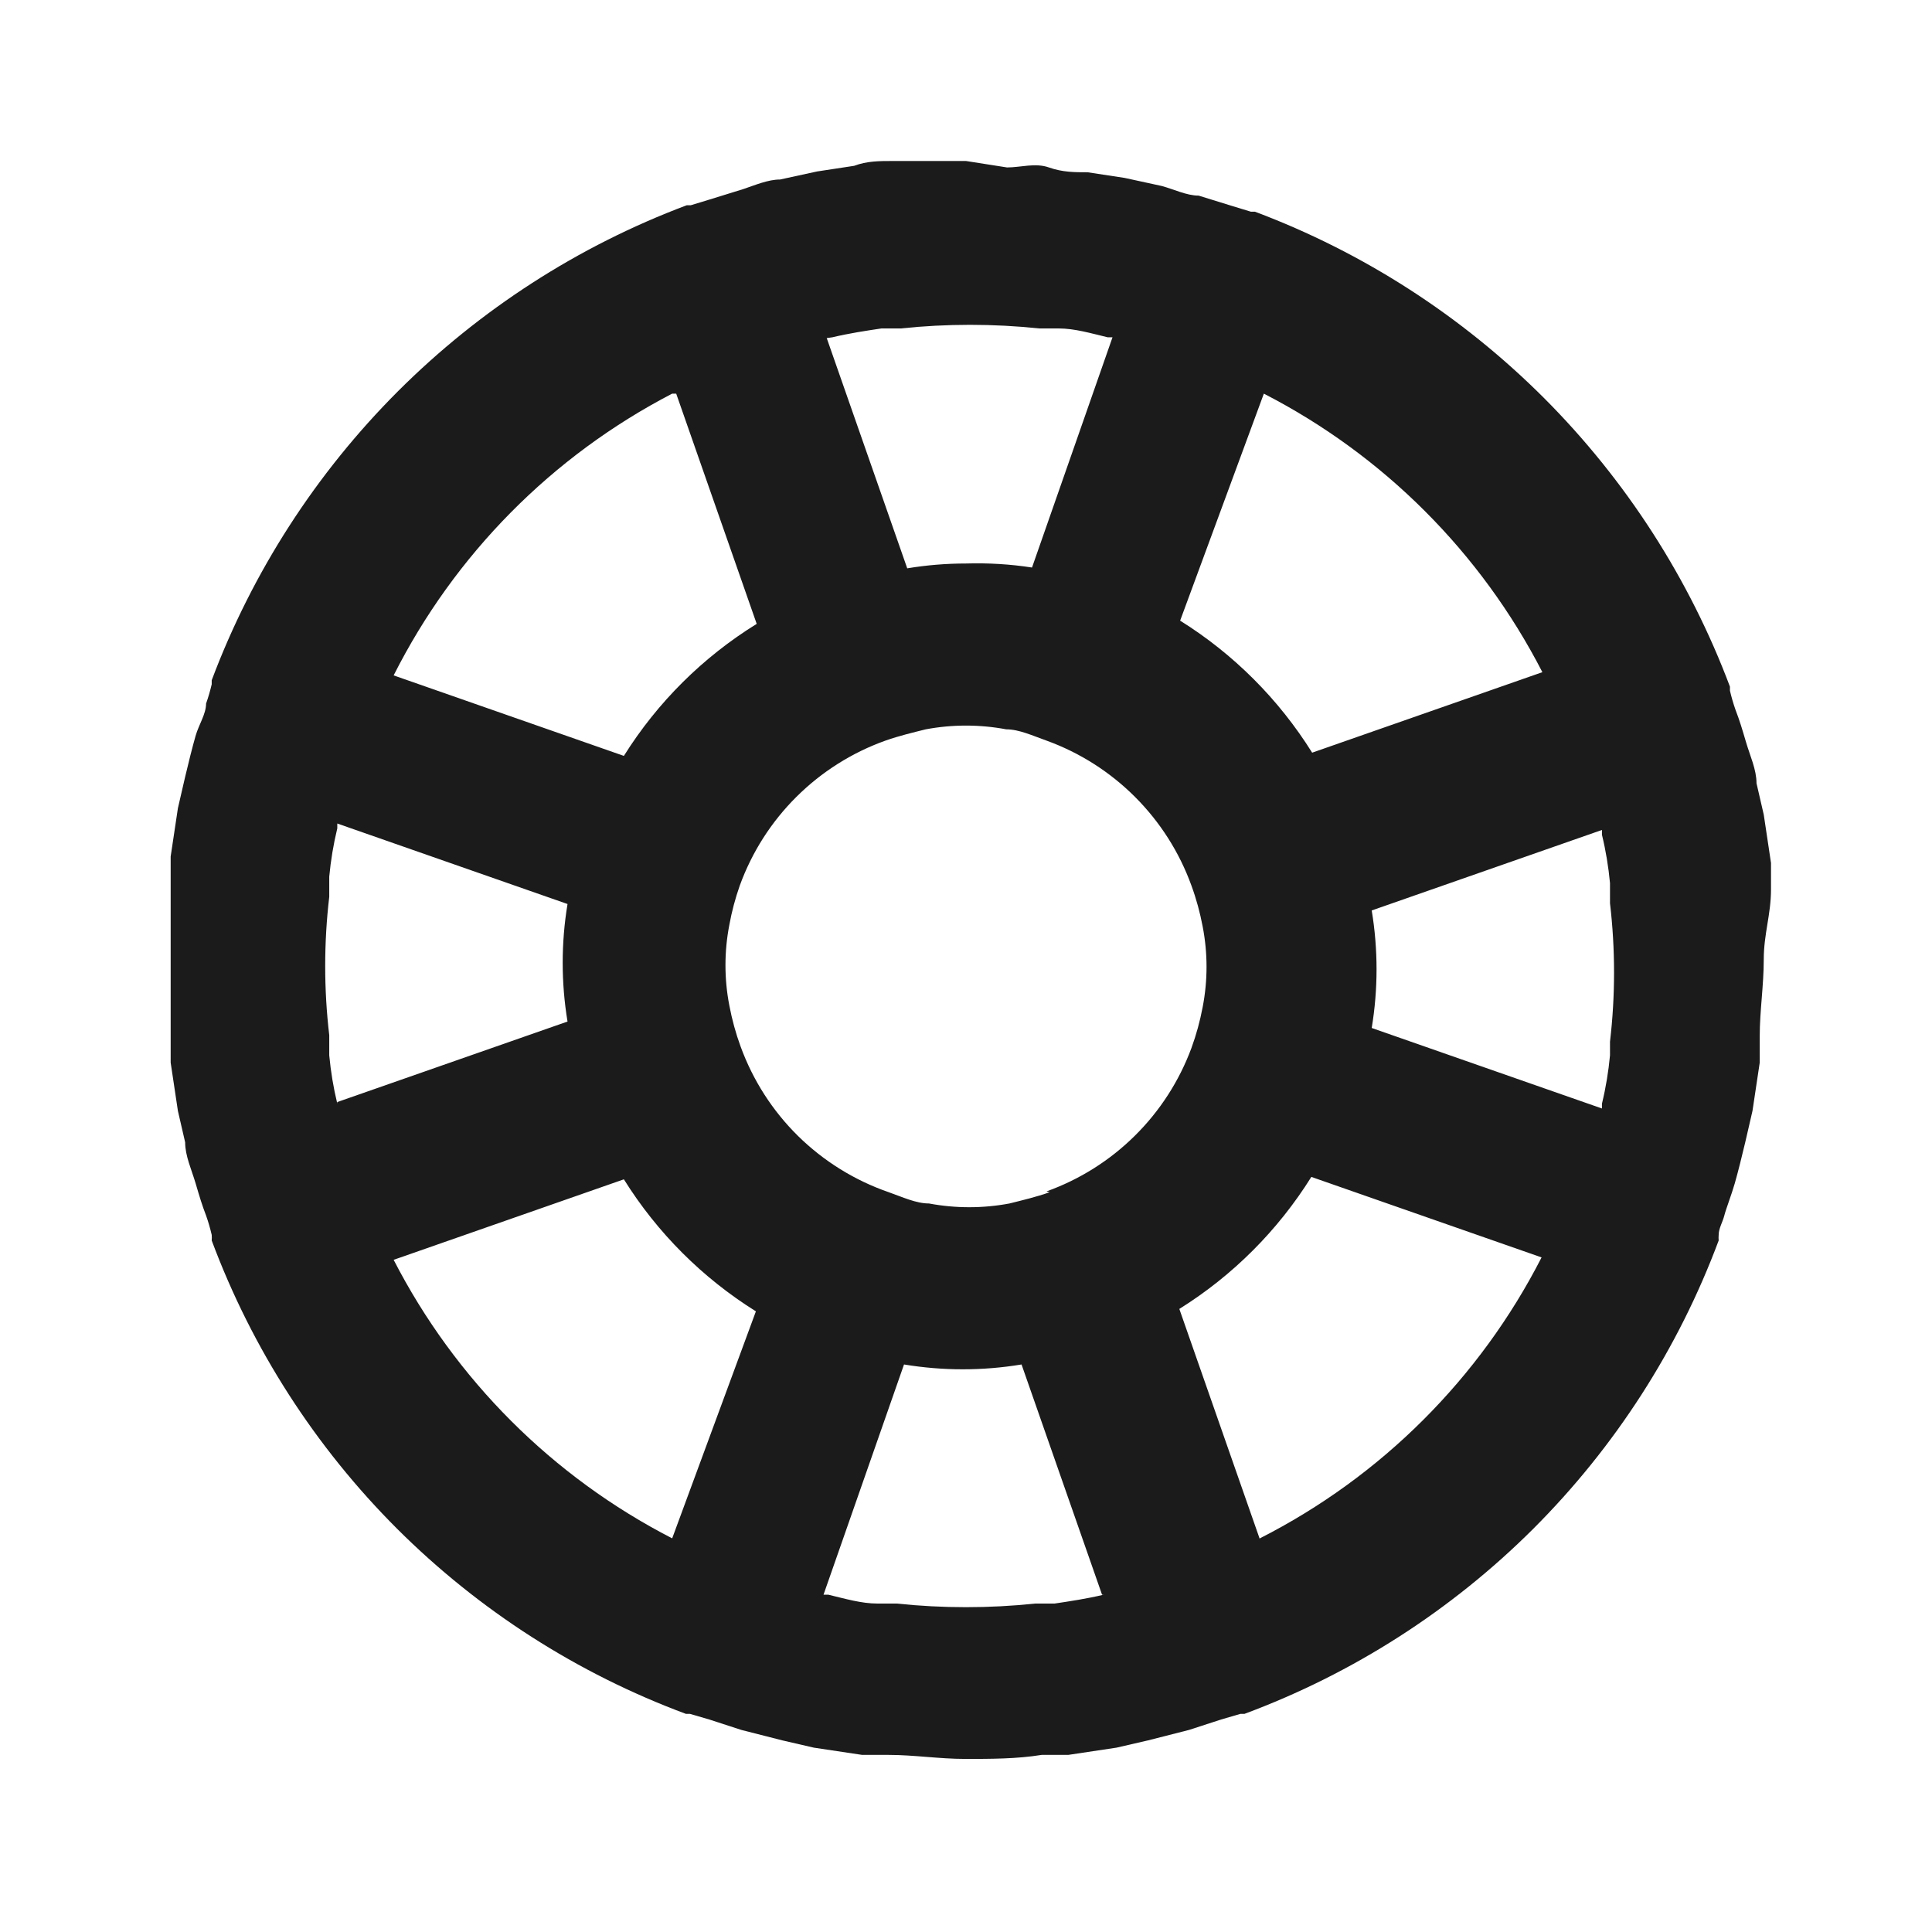
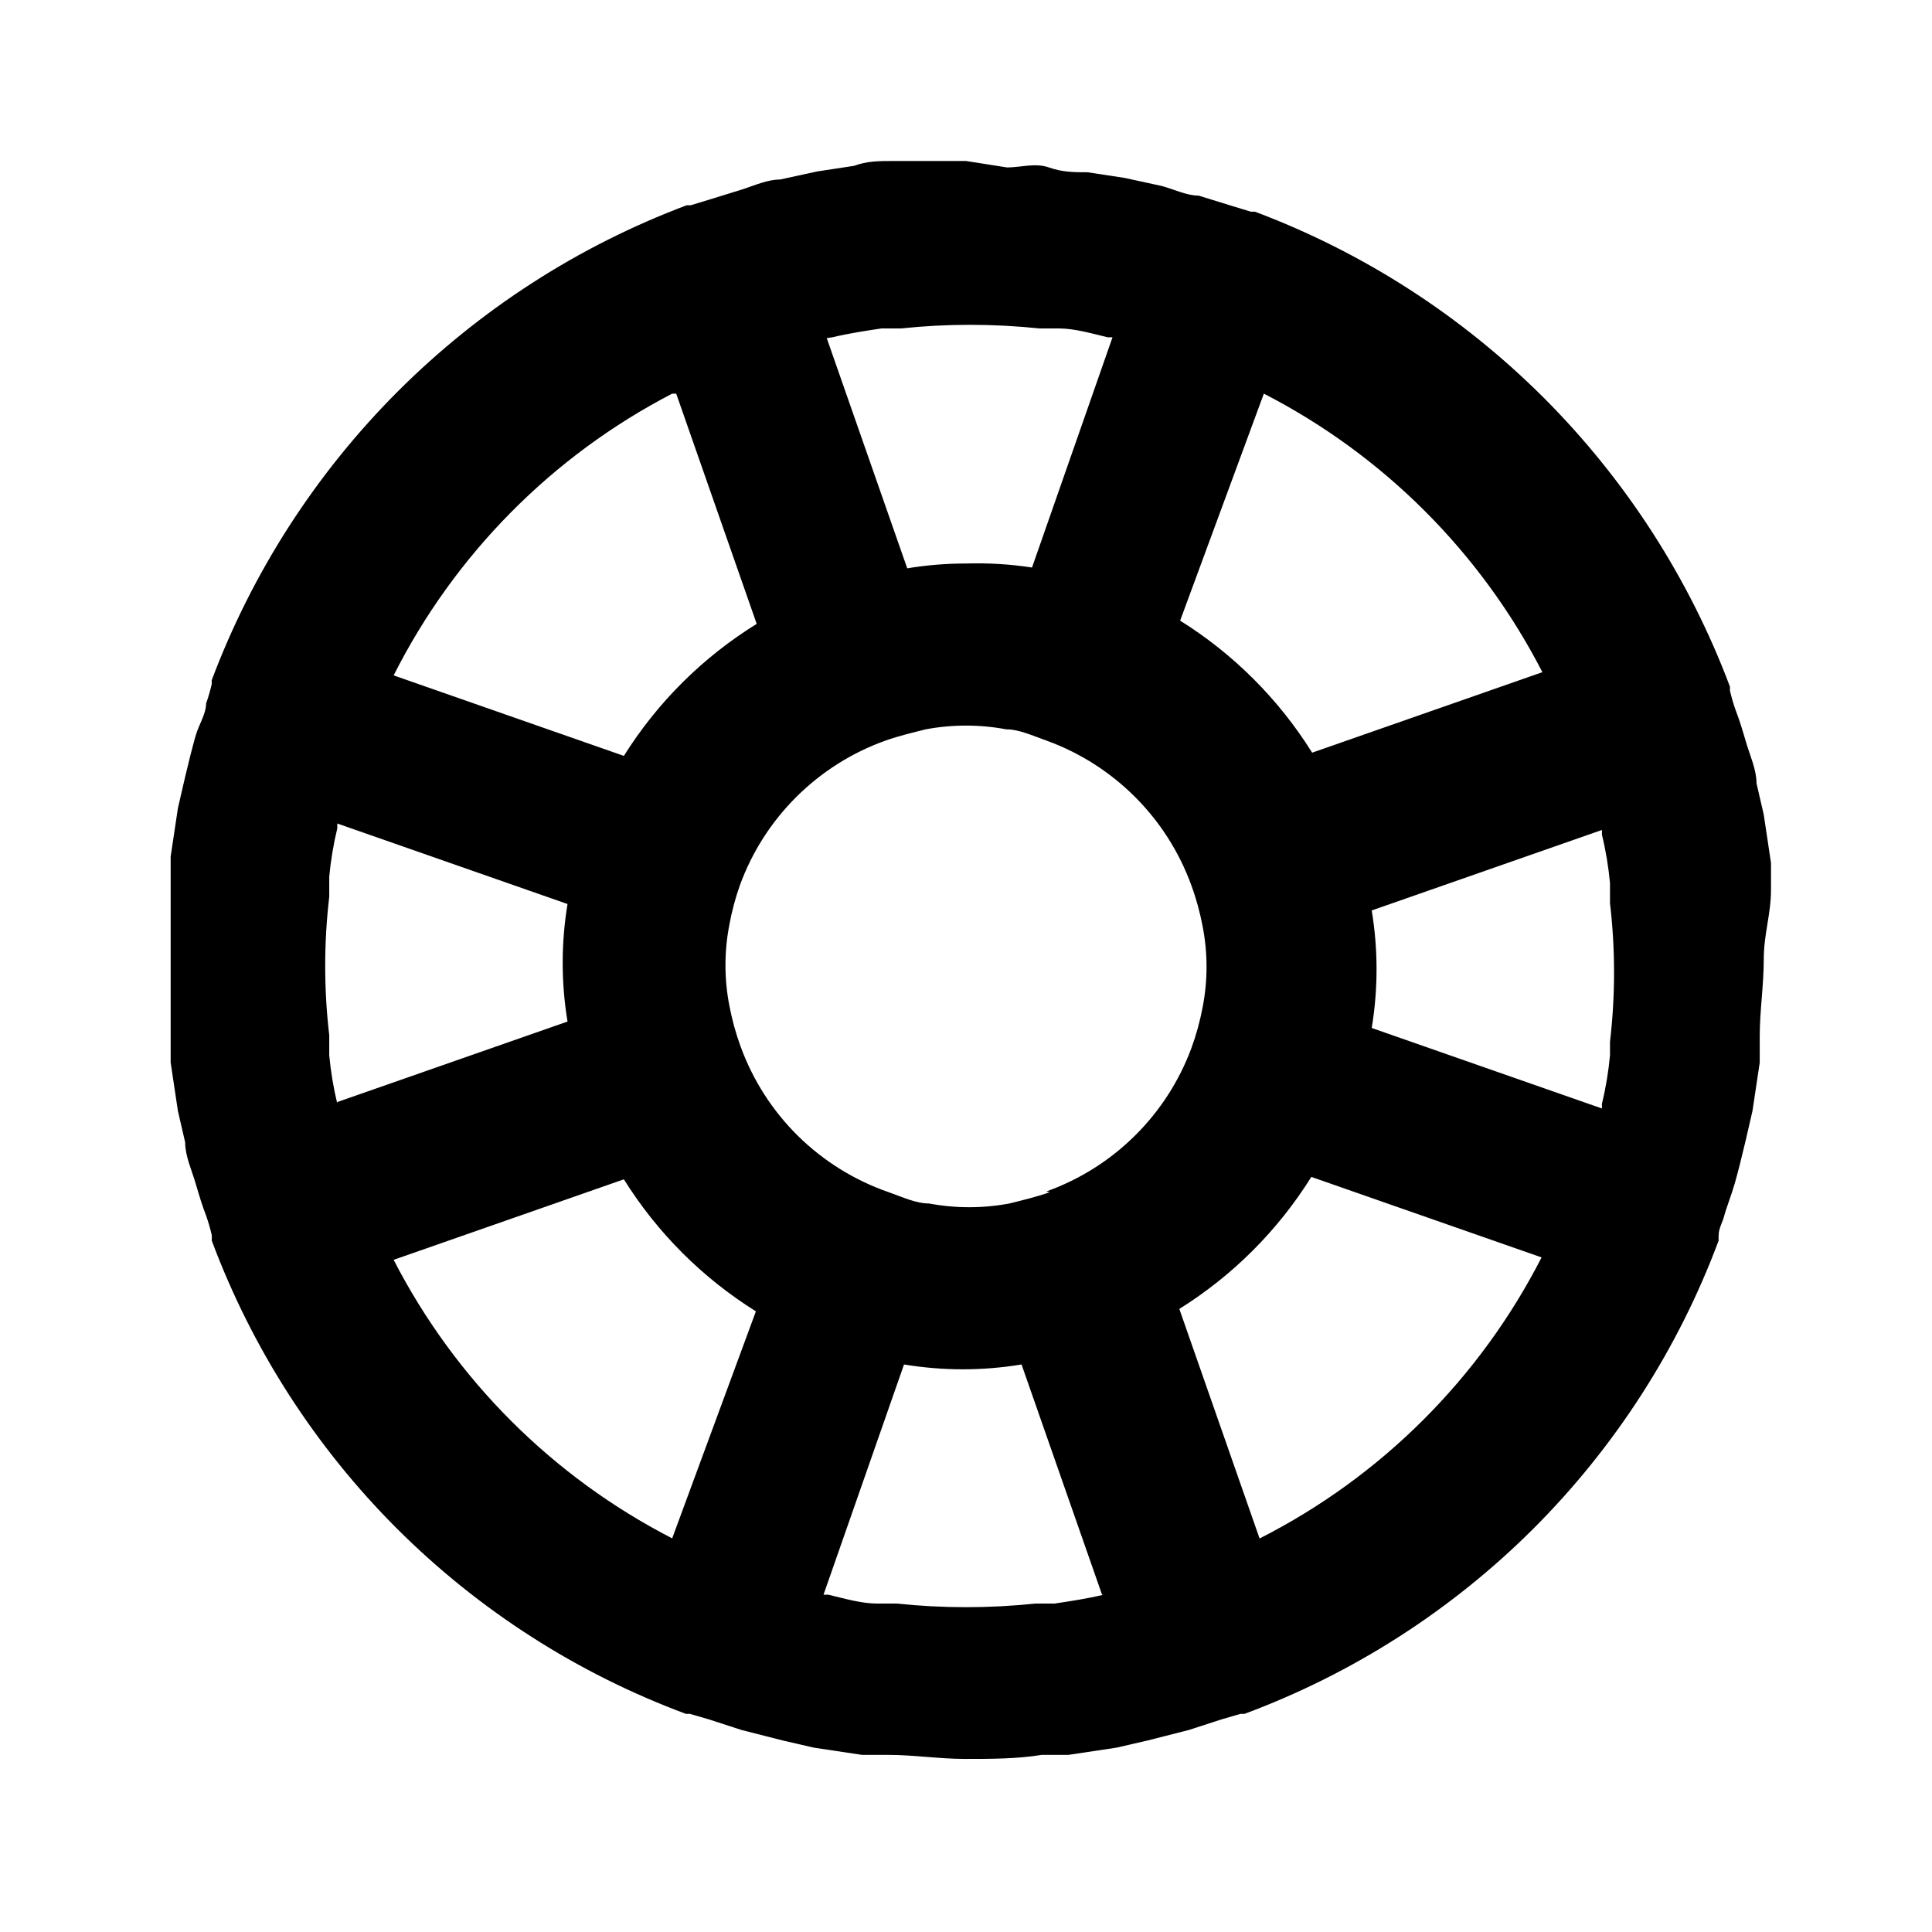
<svg xmlns="http://www.w3.org/2000/svg" width="24" height="24" viewBox="0 0 24 24" fill="none">
-   <path d="M22 11.05C22 10.94 22 10.83 22 10.72L21.91 10.12L21.82 9.73C21.82 9.56 21.74 9.39 21.69 9.22C21.64 9.05 21.61 8.95 21.56 8.82C21.532 8.741 21.509 8.661 21.49 8.58C21.49 8.58 21.49 8.58 21.49 8.53C20.984 7.183 20.195 5.96 19.178 4.942C18.16 3.925 16.937 3.136 15.59 2.63C15.59 2.63 15.59 2.63 15.54 2.63L15.31 2.56L14.89 2.43C14.74 2.43 14.58 2.35 14.43 2.31L13.97 2.21L13.51 2.14C13.35 2.14 13.2 2.14 13.03 2.08C12.86 2.02 12.68 2.08 12.51 2.08L12 2H11.61C11.44 2 11.26 2 11.09 2C10.92 2 10.77 2 10.61 2.06L10.15 2.13L9.69 2.23C9.54 2.23 9.38 2.3 9.23 2.35L8.81 2.48L8.58 2.55C8.58 2.55 8.58 2.55 8.53 2.55C7.183 3.056 5.96 3.845 4.942 4.862C3.925 5.88 3.136 7.103 2.63 8.45C2.63 8.45 2.63 8.45 2.63 8.5C2.611 8.581 2.588 8.661 2.56 8.74C2.56 8.87 2.47 9 2.43 9.14C2.39 9.28 2.34 9.48 2.3 9.65L2.21 10.04L2.12 10.64C2.12 10.75 2.12 10.86 2.12 10.97C2.12 11.28 2.12 11.6 2.12 11.92C2.12 12.24 2.12 12.56 2.12 12.87C2.12 12.98 2.12 13.09 2.12 13.2L2.21 13.8L2.3 14.19C2.3 14.36 2.38 14.53 2.43 14.7C2.48 14.87 2.51 14.97 2.56 15.1C2.588 15.179 2.611 15.259 2.63 15.34C2.632 15.363 2.632 15.387 2.63 15.41C3.132 16.756 3.918 17.977 4.934 18.992C5.951 20.006 7.174 20.79 8.52 21.29C8.52 21.29 8.52 21.29 8.57 21.29L8.81 21.36L9.21 21.49L9.72 21.62L10.11 21.71L10.71 21.8H11.04C11.35 21.8 11.67 21.85 11.99 21.85C12.31 21.85 12.63 21.85 12.94 21.8H13.27L13.87 21.71L14.26 21.62L14.77 21.49L15.17 21.36L15.41 21.29C15.41 21.29 15.41 21.29 15.46 21.29C16.806 20.79 18.029 20.006 19.046 18.992C20.062 17.977 20.848 16.756 21.35 15.41C21.348 15.387 21.348 15.363 21.35 15.34C21.35 15.26 21.4 15.18 21.42 15.1C21.44 15.02 21.51 14.84 21.55 14.7C21.59 14.56 21.64 14.36 21.68 14.19L21.77 13.8L21.86 13.2C21.86 13.09 21.86 12.98 21.86 12.87C21.86 12.56 21.91 12.24 21.91 11.92C21.91 11.6 22 11.36 22 11.05ZM15.7 4.89C17.186 5.654 18.396 6.864 19.16 8.35L16.3 9.35C15.885 8.686 15.325 8.125 14.66 7.71L15.7 4.89ZM10.34 4.19C10.55 4.14 10.75 4.11 10.95 4.08H11.19C11.762 4.02 12.338 4.02 12.91 4.08H13.15C13.35 4.08 13.55 4.14 13.76 4.19H13.82L12.82 7.05C12.549 7.008 12.274 6.992 12 7C11.755 7 11.511 7.02 11.27 7.06L10.27 4.2L10.34 4.19ZM8.4 4.89L9.4 7.75C8.732 8.163 8.167 8.724 7.75 9.39L4.89 8.39C5.647 6.889 6.858 5.664 8.35 4.89H8.4ZM4.19 13.71C4.142 13.513 4.109 13.312 4.09 13.11C4.09 13.02 4.09 12.94 4.09 12.86C4.023 12.289 4.023 11.711 4.09 11.14C4.09 11.06 4.09 10.98 4.09 10.89C4.109 10.688 4.142 10.487 4.19 10.29C4.19 10.29 4.19 10.29 4.19 10.23L7.05 11.23C6.97 11.713 6.97 12.207 7.05 12.69L4.19 13.69C4.19 13.69 4.19 13.73 4.19 13.71ZM8.35 19.11C6.864 18.346 5.654 17.136 4.89 15.65L7.75 14.65C8.165 15.315 8.726 15.875 9.39 16.29L8.35 19.11ZM13.71 19.81C13.5 19.86 13.3 19.89 13.1 19.92H12.86C12.288 19.98 11.712 19.98 11.14 19.92H10.9C10.7 19.92 10.5 19.86 10.29 19.81H10.23L11.23 16.95C11.713 17.03 12.207 17.03 12.69 16.95L13.69 19.81H13.71ZM13.04 14.81C12.87 14.87 12.7 14.91 12.54 14.95C12.21 15.012 11.87 15.012 11.54 14.95C11.38 14.95 11.21 14.87 11.04 14.81C10.618 14.664 10.234 14.426 9.915 14.113C9.597 13.8 9.353 13.42 9.2 13C9.139 12.834 9.093 12.664 9.06 12.49C8.996 12.16 8.996 11.82 9.06 11.49C9.09 11.323 9.134 11.16 9.19 11C9.341 10.585 9.581 10.209 9.894 9.898C10.207 9.587 10.585 9.348 11 9.2C11.17 9.14 11.34 9.1 11.5 9.06C11.831 8.998 12.169 8.998 12.5 9.06C12.66 9.06 12.83 9.14 13 9.2C13.414 9.35 13.789 9.589 14.1 9.9C14.411 10.211 14.65 10.586 14.8 11C14.861 11.166 14.907 11.336 14.94 11.51C15.004 11.84 15.004 12.18 14.94 12.51C14.907 12.684 14.861 12.854 14.8 13.02C14.648 13.43 14.408 13.802 14.097 14.109C13.786 14.417 13.412 14.652 13 14.8L13.04 14.81ZM15.65 19.12L14.65 16.26C15.315 15.845 15.875 15.284 16.29 14.62L19.15 15.62C18.381 17.124 17.156 18.345 15.65 19.11V19.12ZM20 12.86C20 12.94 20 13.02 20 13.11C19.981 13.312 19.948 13.513 19.9 13.71C19.9 13.71 19.9 13.71 19.9 13.77L17.04 12.77C17.12 12.287 17.12 11.793 17.04 11.31L19.9 10.31C19.9 10.31 19.9 10.31 19.9 10.37C19.948 10.567 19.981 10.768 20 10.97C20 11.06 20 11.14 20 11.22C20.067 11.791 20.067 12.369 20 12.94V12.86Z" fill="#1B1B1B" />
+   <path d="M22 11.05C22 10.94 22 10.83 22 10.72L21.91 10.12L21.82 9.73C21.82 9.56 21.74 9.39 21.69 9.22C21.64 9.05 21.61 8.95 21.56 8.82C21.532 8.741 21.509 8.661 21.49 8.58C21.49 8.58 21.49 8.58 21.49 8.53C20.984 7.183 20.195 5.96 19.178 4.942C18.16 3.925 16.937 3.136 15.59 2.63C15.59 2.63 15.59 2.63 15.54 2.63L15.31 2.56L14.89 2.43C14.74 2.43 14.58 2.35 14.43 2.31L13.97 2.21L13.51 2.14C13.35 2.14 13.2 2.14 13.03 2.08C12.86 2.02 12.68 2.08 12.51 2.08L12 2H11.61C11.44 2 11.26 2 11.09 2C10.92 2 10.77 2 10.61 2.06L10.15 2.13L9.69 2.23C9.54 2.23 9.38 2.3 9.23 2.35L8.81 2.48L8.58 2.55C8.58 2.55 8.58 2.55 8.53 2.55C7.183 3.056 5.96 3.845 4.942 4.862C3.925 5.88 3.136 7.103 2.63 8.45C2.63 8.45 2.63 8.45 2.63 8.5C2.611 8.581 2.588 8.661 2.56 8.74C2.56 8.87 2.47 9 2.43 9.14C2.39 9.28 2.34 9.48 2.3 9.65L2.21 10.04L2.12 10.64C2.12 10.75 2.12 10.86 2.12 10.97C2.12 11.28 2.12 11.6 2.12 11.92C2.12 12.24 2.12 12.56 2.12 12.87C2.12 12.98 2.12 13.09 2.12 13.2L2.21 13.8L2.3 14.19C2.3 14.36 2.38 14.53 2.43 14.7C2.48 14.87 2.51 14.97 2.56 15.1C2.588 15.179 2.611 15.259 2.63 15.34C2.632 15.363 2.632 15.387 2.63 15.41C3.132 16.756 3.918 17.977 4.934 18.992C5.951 20.006 7.174 20.79 8.52 21.29C8.52 21.29 8.52 21.29 8.57 21.29L8.81 21.36L9.21 21.49L9.72 21.62L10.11 21.71L10.71 21.8H11.04C11.35 21.8 11.67 21.85 11.99 21.85C12.31 21.85 12.63 21.85 12.94 21.8H13.27L13.87 21.71L14.26 21.62L14.77 21.49L15.17 21.36L15.41 21.29C15.41 21.29 15.41 21.29 15.46 21.29C16.806 20.79 18.029 20.006 19.046 18.992C20.062 17.977 20.848 16.756 21.35 15.41C21.348 15.387 21.348 15.363 21.35 15.34C21.35 15.26 21.4 15.18 21.42 15.1C21.44 15.02 21.51 14.84 21.55 14.7C21.59 14.56 21.64 14.36 21.68 14.19L21.77 13.8L21.86 13.2C21.86 13.09 21.86 12.98 21.86 12.87C21.86 12.56 21.91 12.24 21.91 11.92C21.91 11.6 22 11.36 22 11.05ZM15.7 4.89C17.186 5.654 18.396 6.864 19.16 8.35L16.3 9.35C15.885 8.686 15.325 8.125 14.66 7.71L15.7 4.89ZM10.34 4.19C10.55 4.14 10.75 4.11 10.95 4.08H11.19C11.762 4.02 12.338 4.02 12.91 4.08H13.15C13.35 4.08 13.55 4.14 13.76 4.19H13.82L12.82 7.05C12.549 7.008 12.274 6.992 12 7C11.755 7 11.511 7.02 11.27 7.06L10.27 4.2L10.34 4.19ZM8.4 4.89L9.4 7.75C8.732 8.163 8.167 8.724 7.75 9.39L4.89 8.39C5.647 6.889 6.858 5.664 8.35 4.89H8.4ZM4.19 13.71C4.142 13.513 4.109 13.312 4.09 13.11C4.09 13.02 4.09 12.94 4.09 12.86C4.023 12.289 4.023 11.711 4.09 11.14C4.09 11.06 4.09 10.98 4.09 10.89C4.109 10.688 4.142 10.487 4.19 10.29C4.19 10.29 4.19 10.29 4.19 10.23L7.05 11.23C6.97 11.713 6.97 12.207 7.05 12.69L4.19 13.69C4.19 13.69 4.19 13.73 4.19 13.71ZM8.35 19.11C6.864 18.346 5.654 17.136 4.89 15.65L7.75 14.65C8.165 15.315 8.726 15.875 9.39 16.29L8.35 19.11ZM13.71 19.81C13.5 19.86 13.3 19.89 13.1 19.92H12.86C12.288 19.98 11.712 19.98 11.14 19.92H10.9C10.7 19.92 10.5 19.86 10.29 19.81H10.23L11.23 16.95C11.713 17.03 12.207 17.03 12.69 16.95L13.69 19.81H13.71ZM13.04 14.81C12.87 14.87 12.7 14.91 12.54 14.95C12.21 15.012 11.87 15.012 11.54 14.95C11.38 14.95 11.21 14.87 11.04 14.81C10.618 14.664 10.234 14.426 9.915 14.113C9.597 13.8 9.353 13.42 9.2 13C9.139 12.834 9.093 12.664 9.06 12.49C8.996 12.16 8.996 11.82 9.06 11.49C9.09 11.323 9.134 11.16 9.19 11C9.341 10.585 9.581 10.209 9.894 9.898C10.207 9.587 10.585 9.348 11 9.2C11.17 9.14 11.34 9.1 11.5 9.06C11.831 8.998 12.169 8.998 12.5 9.06C12.66 9.06 12.83 9.14 13 9.2C13.414 9.35 13.789 9.589 14.1 9.9C14.411 10.211 14.65 10.586 14.8 11C14.861 11.166 14.907 11.336 14.94 11.51C15.004 11.84 15.004 12.18 14.94 12.51C14.907 12.684 14.861 12.854 14.8 13.02C14.648 13.43 14.408 13.802 14.097 14.109C13.786 14.417 13.412 14.652 13 14.8L13.04 14.81ZM15.65 19.12L14.65 16.26C15.315 15.845 15.875 15.284 16.29 14.62L19.15 15.62C18.381 17.124 17.156 18.345 15.65 19.11V19.12ZM20 12.86C20 12.94 20 13.02 20 13.11C19.981 13.312 19.948 13.513 19.9 13.71C19.9 13.71 19.9 13.71 19.9 13.77L17.04 12.77C17.12 12.287 17.12 11.793 17.04 11.31L19.9 10.31C19.9 10.31 19.9 10.31 19.9 10.37C19.948 10.567 19.981 10.768 20 10.97C20 11.06 20 11.14 20 11.22C20.067 11.791 20.067 12.369 20 12.94V12.86Z" fill="#000" />
</svg>
